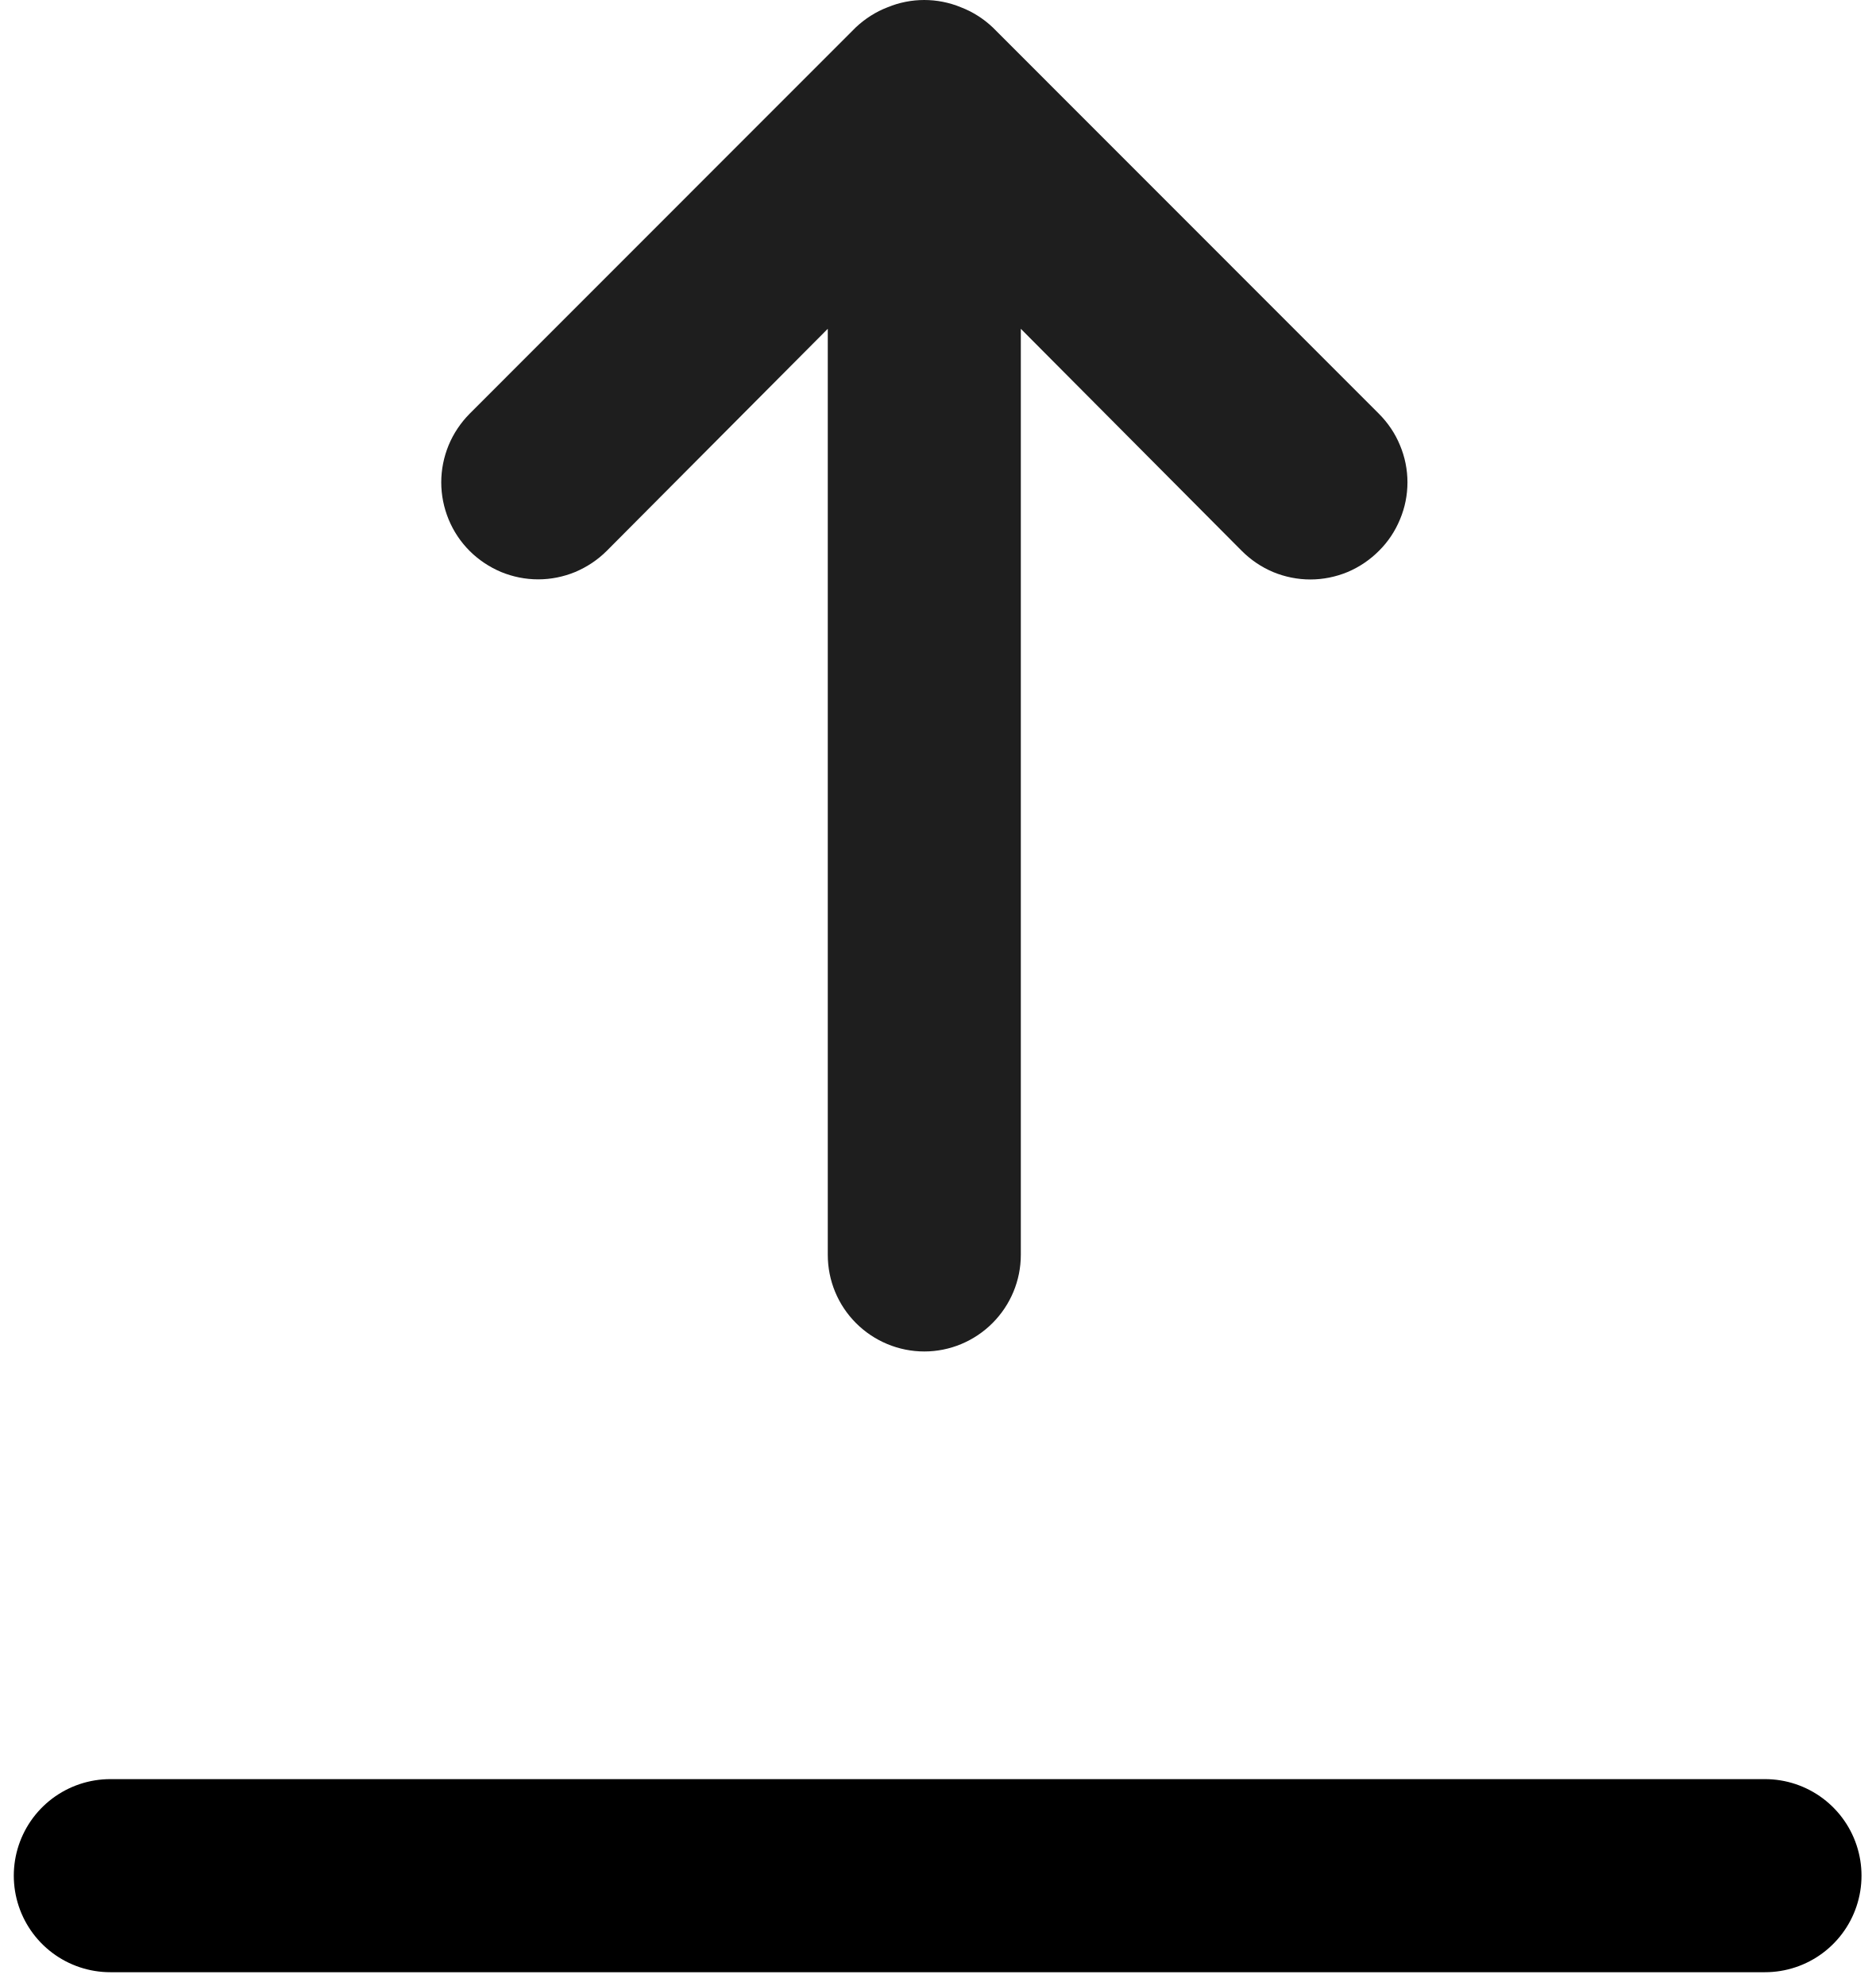
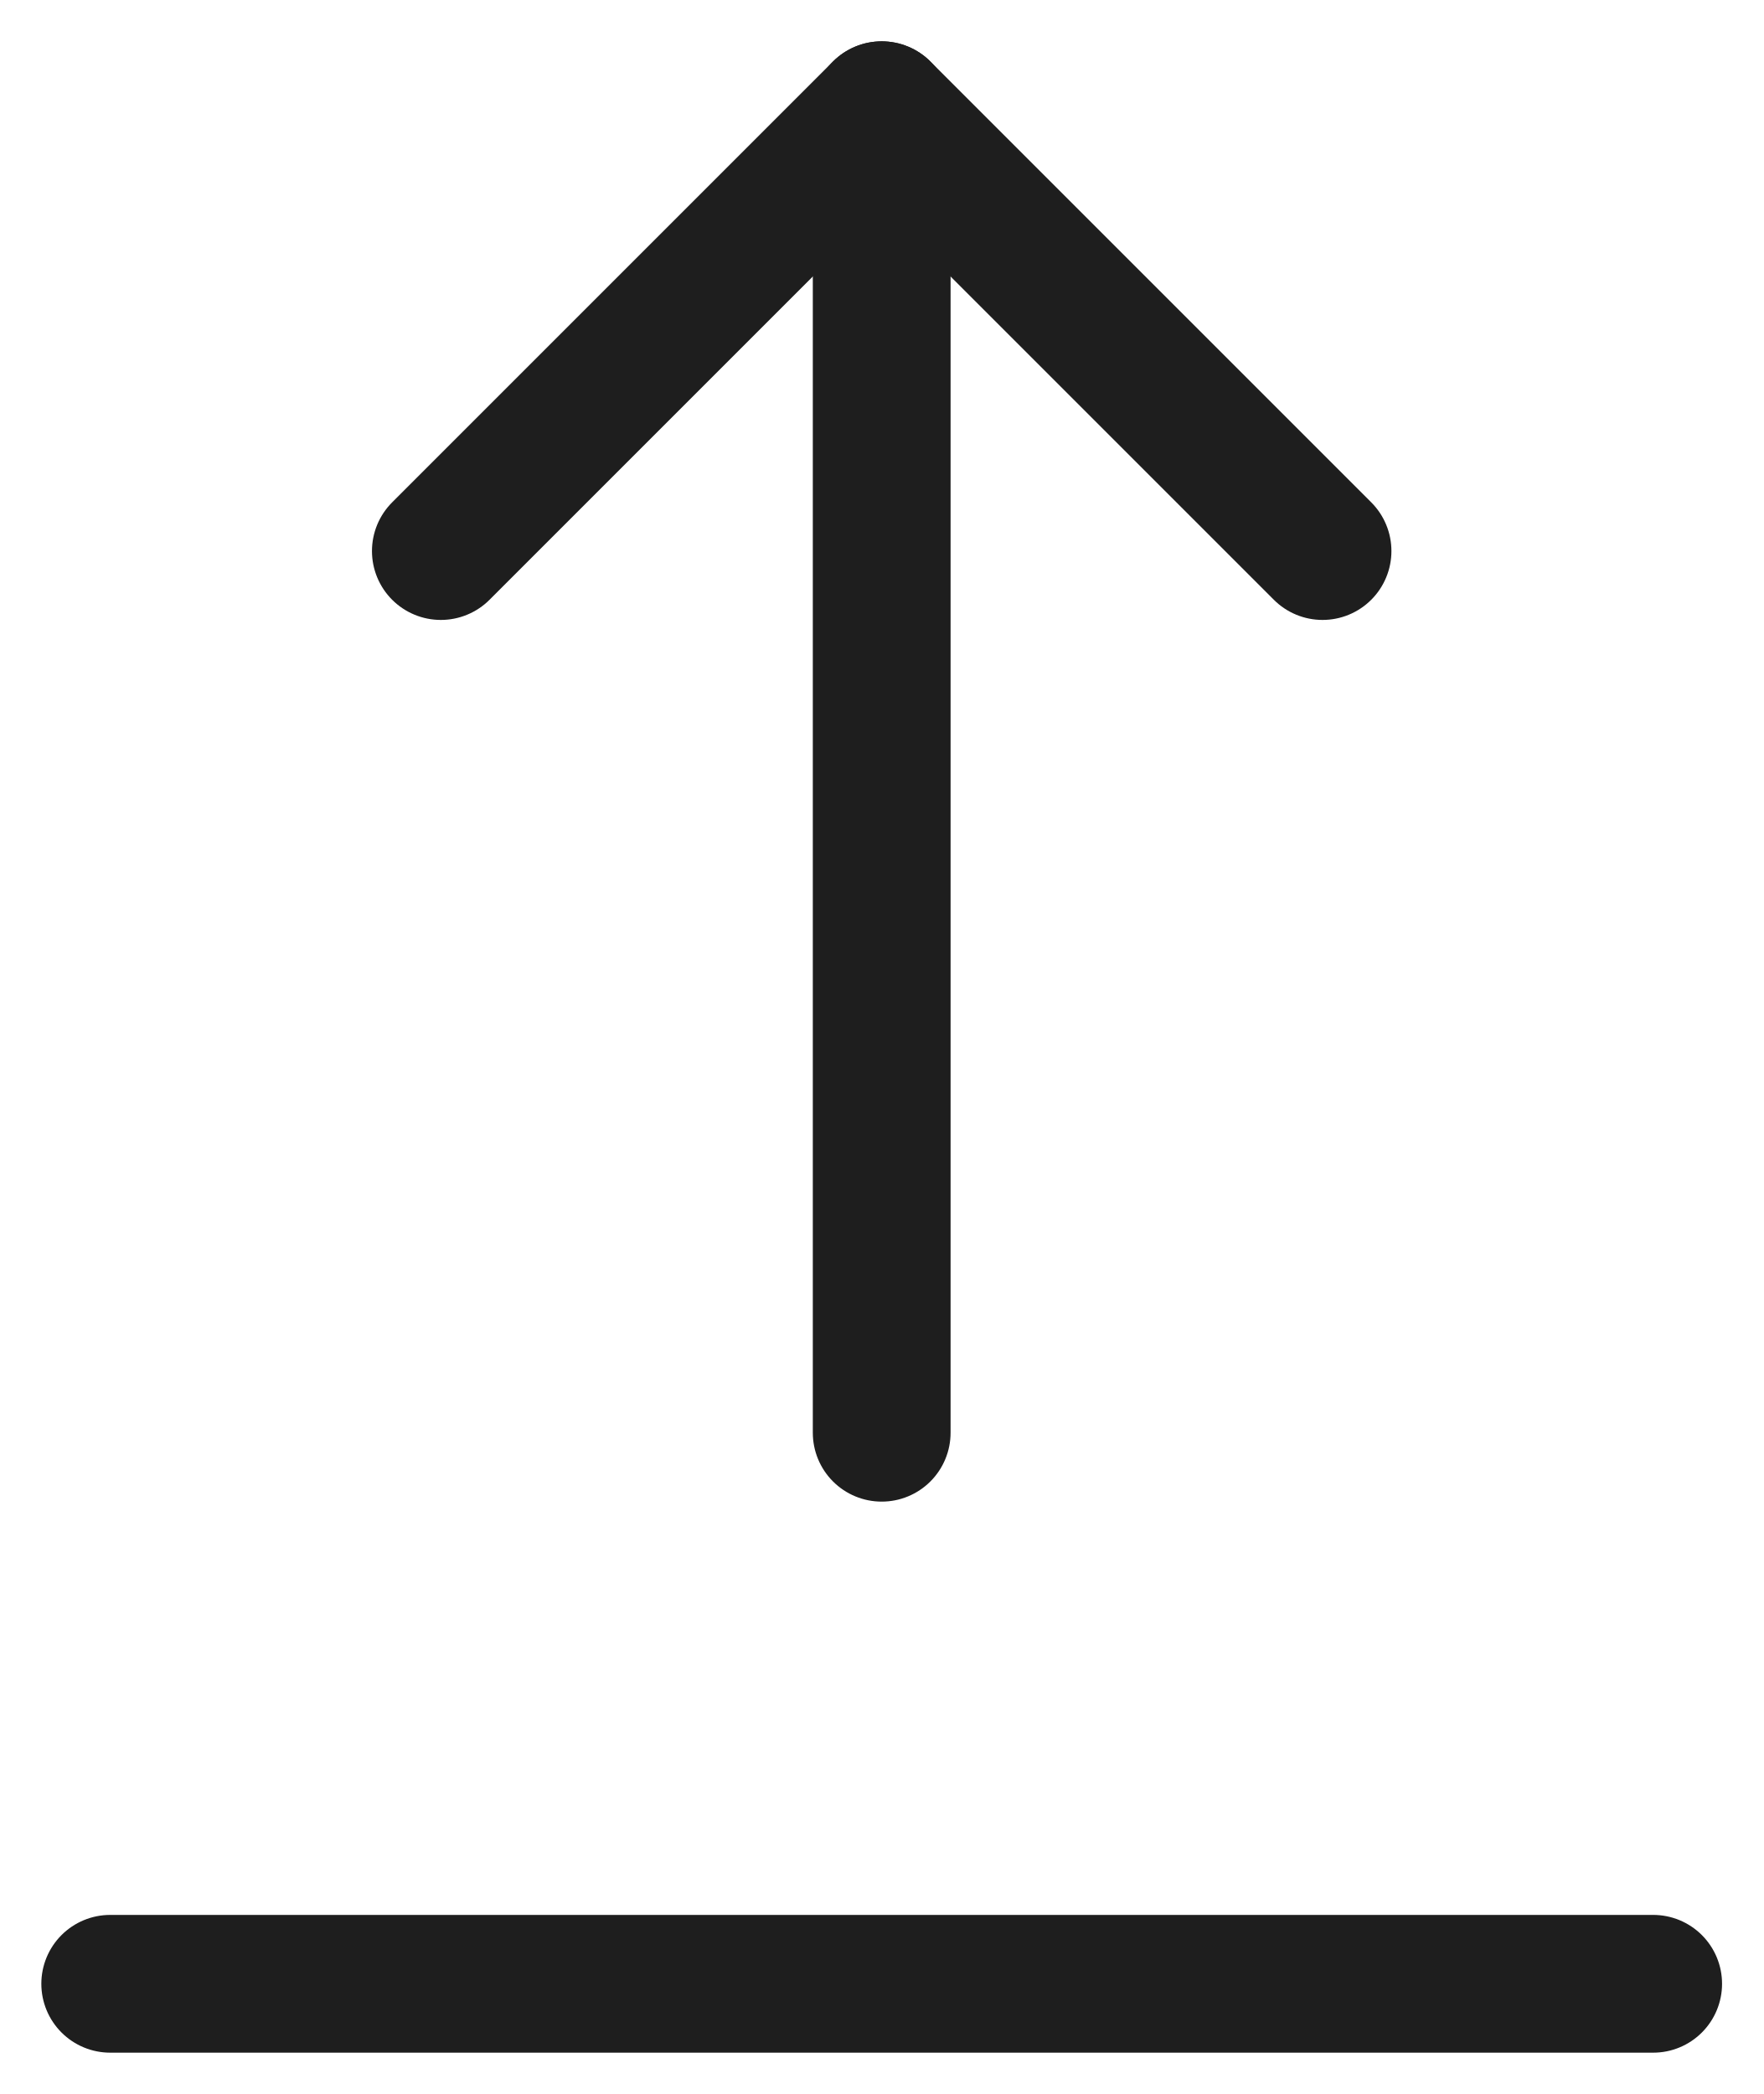
- <svg xmlns="http://www.w3.org/2000/svg" width="17" height="18" viewBox="0 0 17 18" fill="none">
-   <path d="M5.5 4.993L7.504 2.98V11.373C7.504 11.606 7.596 11.828 7.76 11.992C7.924 12.156 8.147 12.249 8.379 12.249C8.611 12.249 8.833 12.156 8.997 11.992C9.161 11.828 9.254 11.606 9.254 11.373V2.98L11.257 4.993C11.339 5.075 11.435 5.14 11.542 5.185C11.649 5.229 11.763 5.252 11.879 5.252C11.994 5.252 12.108 5.229 12.215 5.185C12.322 5.14 12.418 5.075 12.5 4.993C12.582 4.912 12.647 4.815 12.691 4.708C12.736 4.602 12.759 4.487 12.759 4.372C12.759 4.256 12.736 4.142 12.691 4.035C12.647 3.928 12.582 3.832 12.5 3.75L9 0.249C8.917 0.17 8.818 0.107 8.711 0.066C8.498 -0.022 8.259 -0.022 8.046 0.066C7.939 0.107 7.841 0.17 7.757 0.249L4.257 3.75C4.176 3.832 4.111 3.929 4.067 4.035C4.023 4.142 4 4.256 4 4.372C4 4.487 4.023 4.601 4.067 4.708C4.111 4.815 4.176 4.912 4.257 4.993C4.339 5.075 4.436 5.139 4.542 5.184C4.649 5.228 4.763 5.251 4.879 5.251C4.994 5.251 5.108 5.228 5.215 5.184C5.321 5.139 5.418 5.075 5.5 4.993Z" fill="#1E1E1E" />
-   <path d="M16 17L1 17" stroke="black" stroke-width="1.75" stroke-linecap="round" />
+ <svg xmlns="http://www.w3.org/2000/svg" width="16" height="19" viewBox="0 0 16 19" fill="none">
+   <path d="M15 18H1" stroke="#1E1E1E" stroke-width="1.25" stroke-linecap="round" />
+   <path d="M4 5L8 1L12 5" stroke="#1E1E1E" stroke-width="1.25" stroke-linecap="round" stroke-linejoin="round" />
+   <path d="M8 13L8 1" stroke="#1E1E1E" stroke-width="1.25" stroke-linecap="round" />
</svg>
